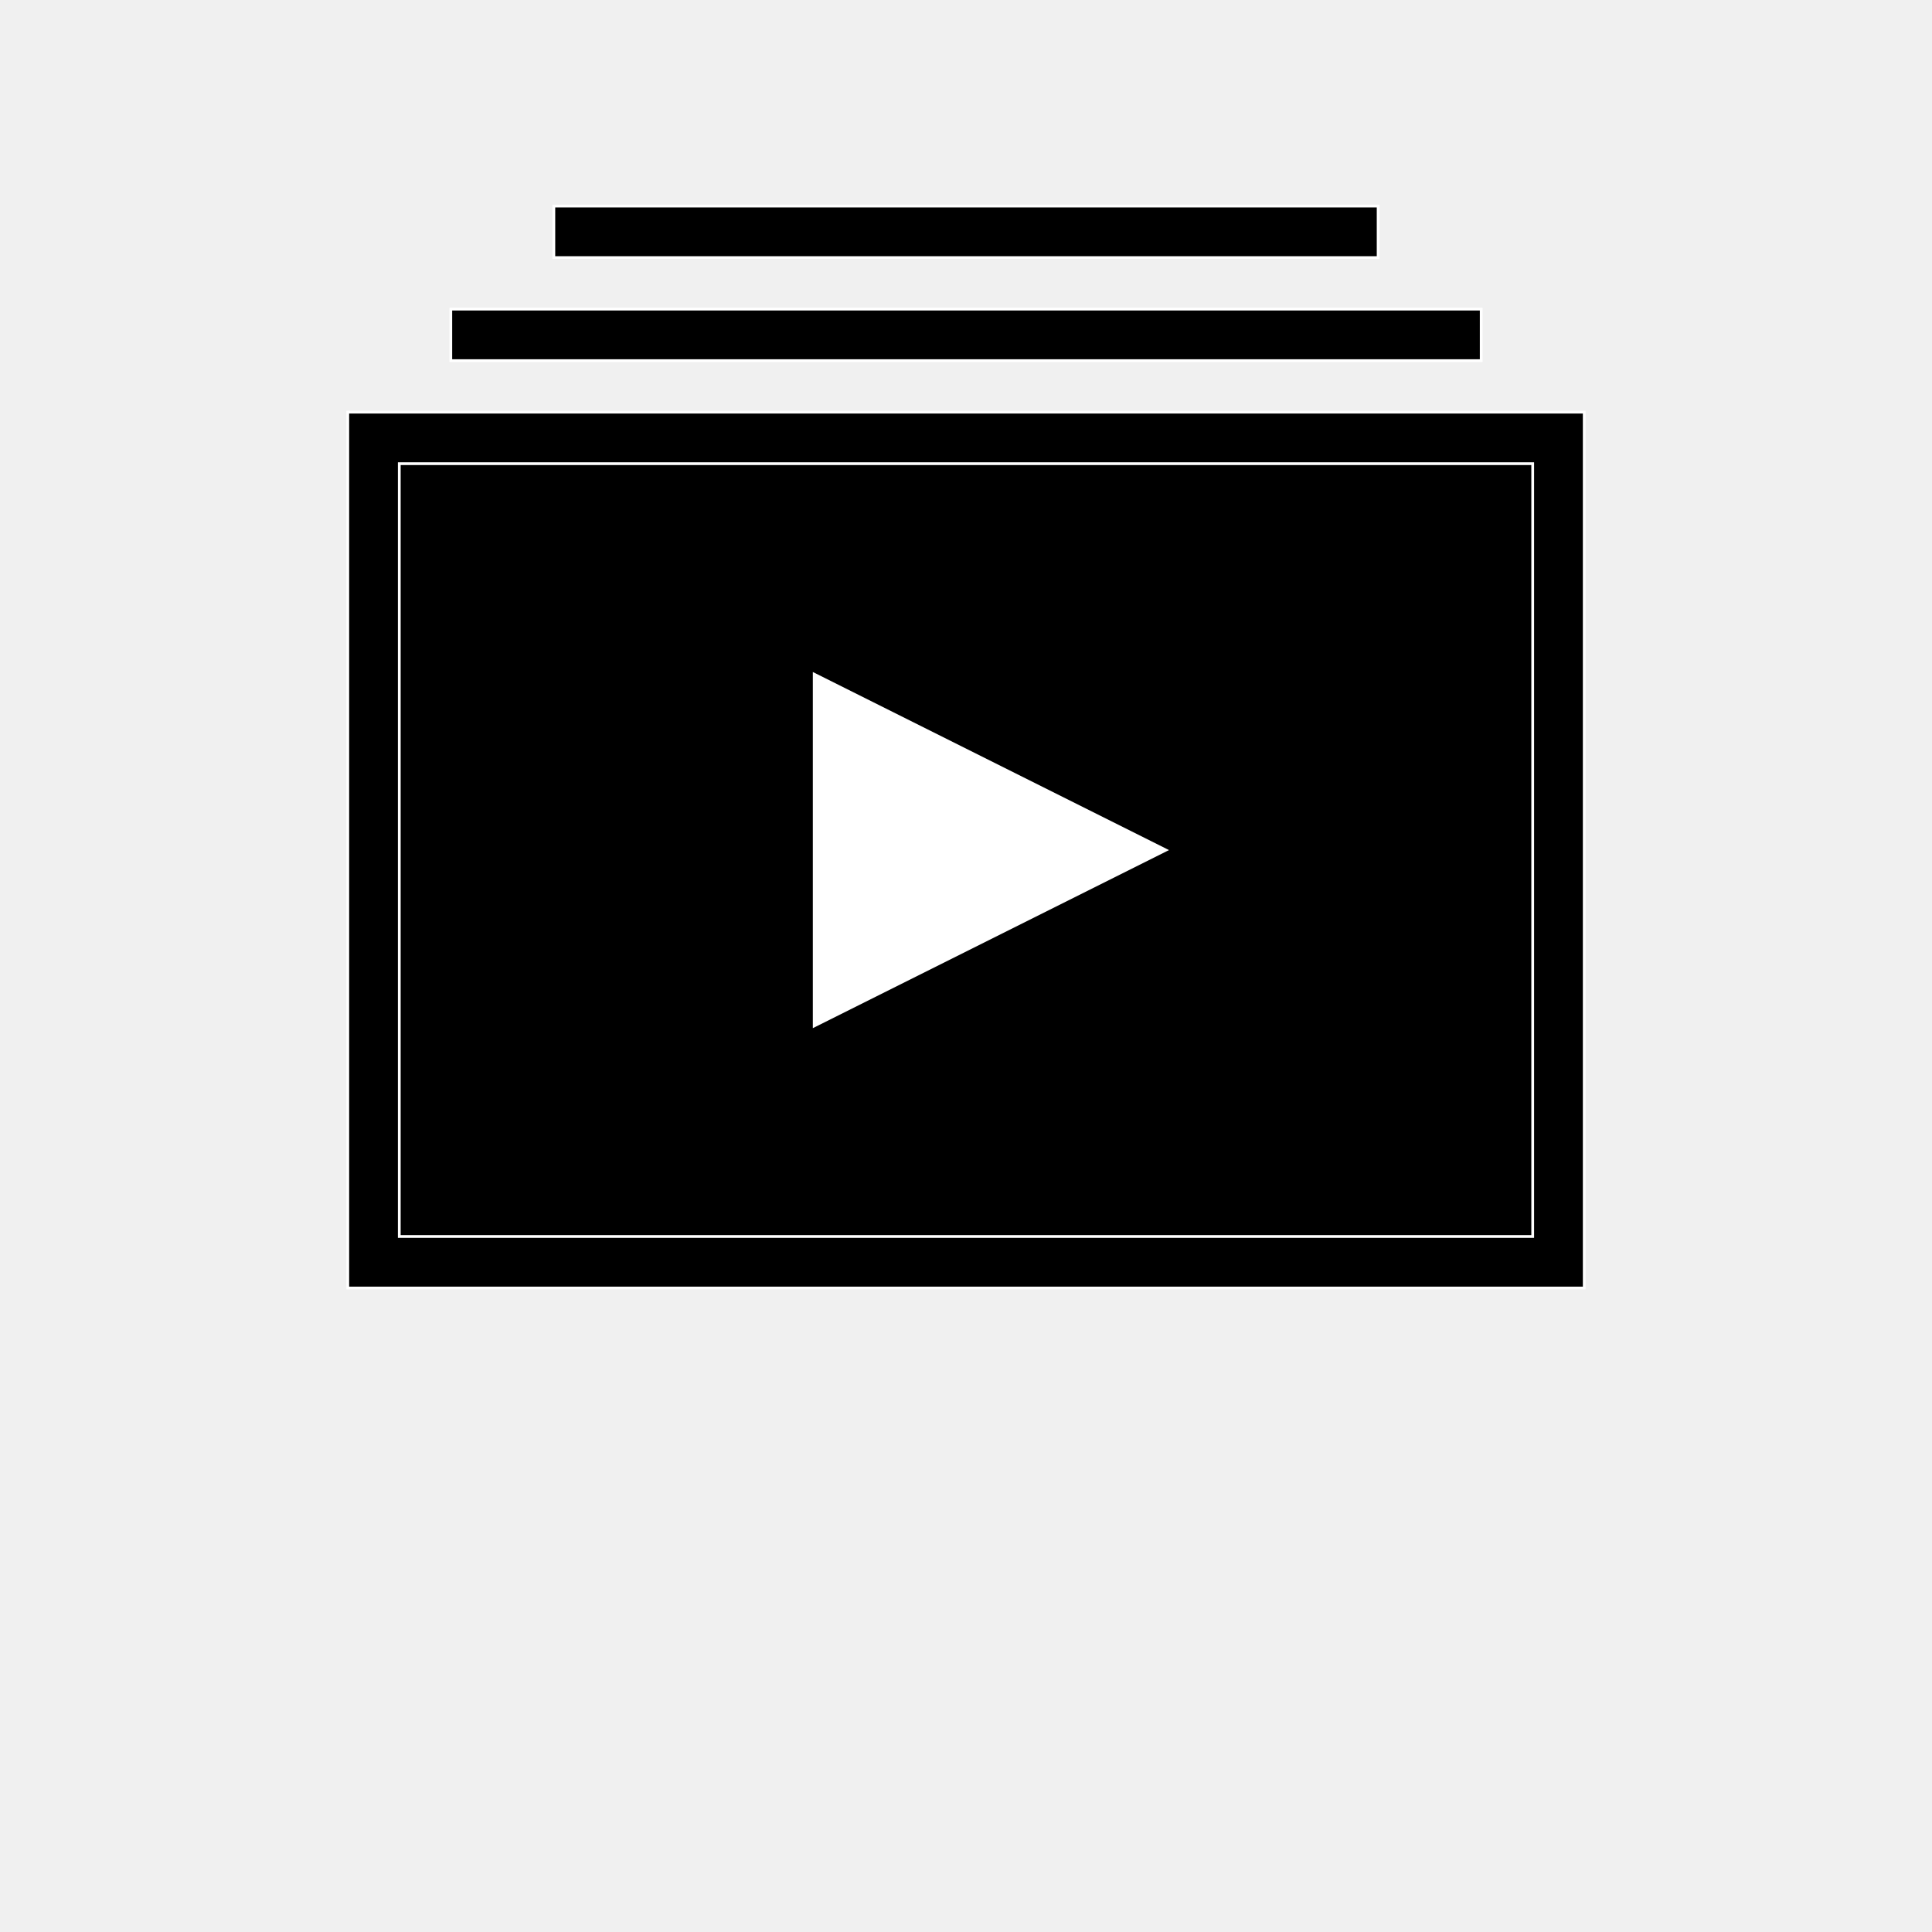
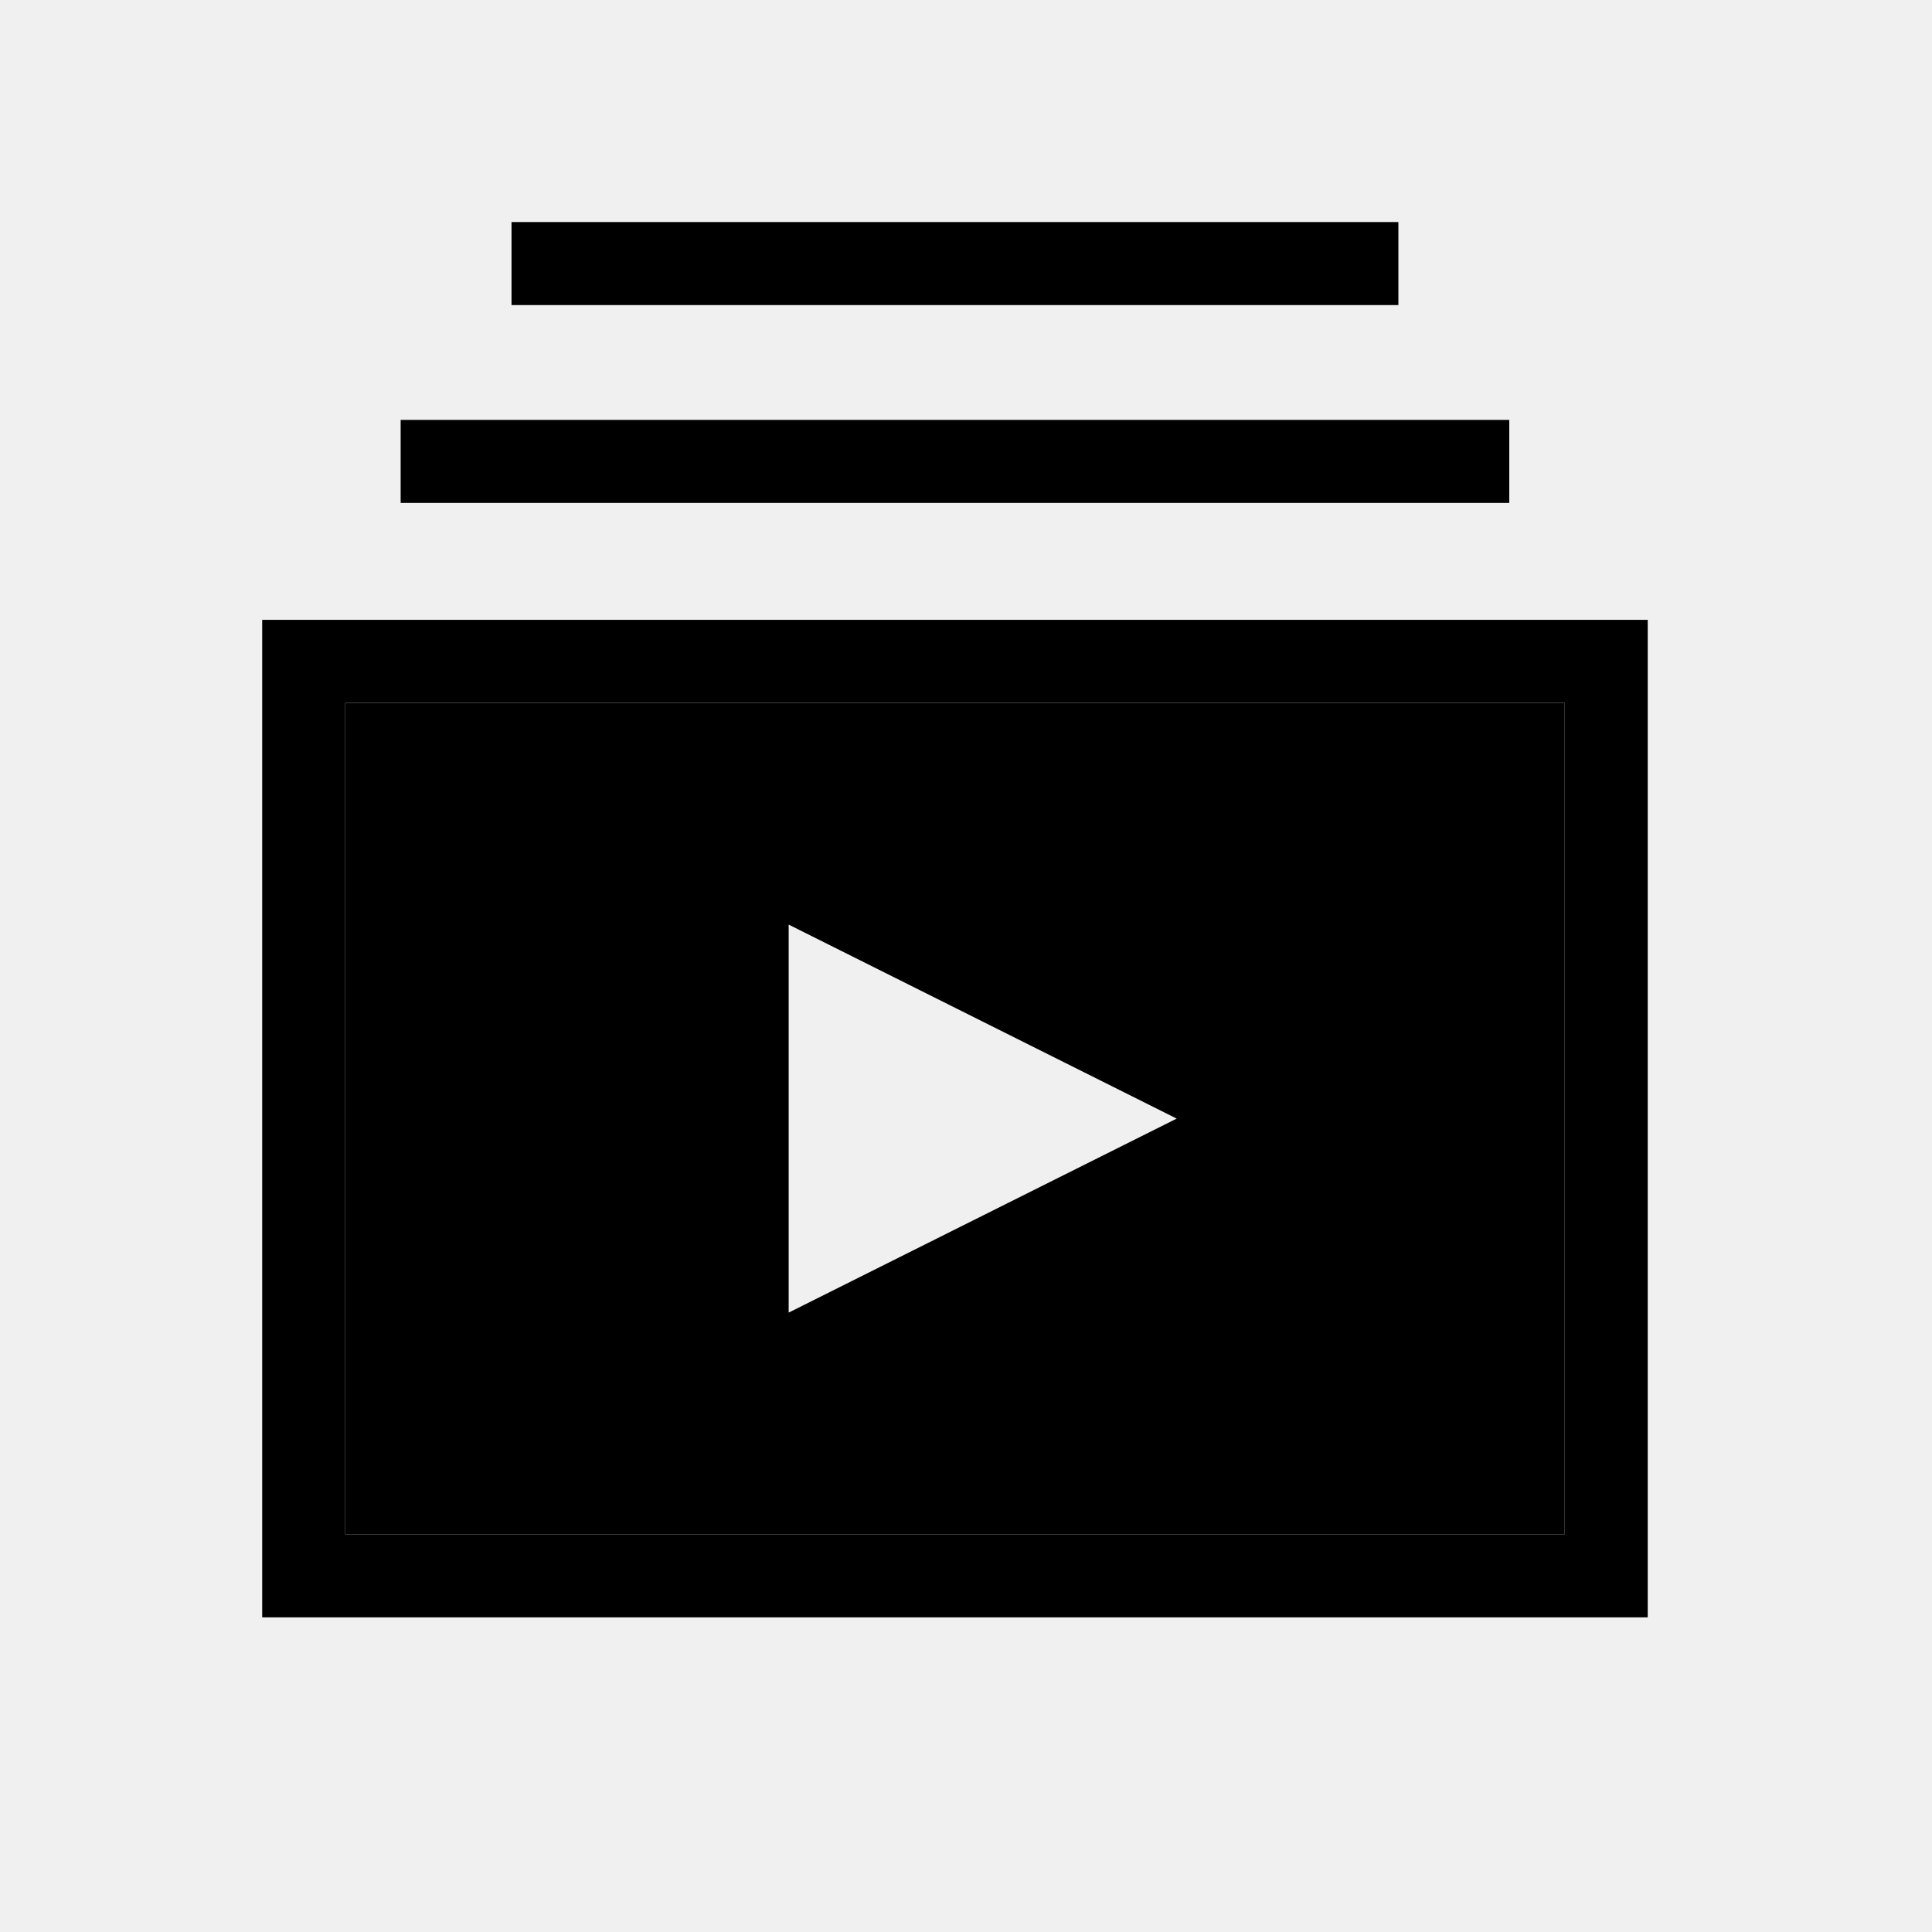
- <svg xmlns="http://www.w3.org/2000/svg" version="1.1" id="Layer_1" x="0px" y="0px" viewBox="0 0 700 700" style="enable-background:new 0 0 700 700;" xml:space="preserve">
-   <style type="text/css">
- 	.st0{stroke:#FFFFFF;stroke-miterlimit:10;}
- 	.st1{fill:#FFFFFF;stroke:#000000;stroke-miterlimit:10;}
- </style>
-   <path class="st0" d="M126,149.33h448v317.34H126V149.33z M144.668,167.998h410.66v280h-410.66V167.998z M200.668,74.666h298.66  V93.33h-298.66V74.666z M163.332,111.998h373.34v18.668h-373.34V111.998z" />
-   <polygon class="st1" points="294.002,242.668 424.672,308 294.002,373.332 " />
+ <svg xmlns="http://www.w3.org/2000/svg" version="1.1" id="Layer_1" x="0px" y="0px" viewBox="0 0 700 700" enable-background="new 0 0 700 700" xml:space="preserve">
+   <path fill-rule="evenodd" clip-rule="evenodd" d="M95,224.58V586h502V224.58H95z M566.91,555.91H125.08V254.66h441.83V555.91z" />
+   <path fill-rule="evenodd" clip-rule="evenodd" d="M125.08,254.66v301.25h441.83V254.66H125.08z M285.75,475.58V335l140.59,70.29  L285.75,475.58z" />
+   <rect x="185.335" y="80.453" fill-rule="evenodd" clip-rule="evenodd" width="321.326" height="30.08" />
+   <rect x="145.165" y="152.136" fill-rule="evenodd" clip-rule="evenodd" width="401.674" height="30.085" />
</svg>
